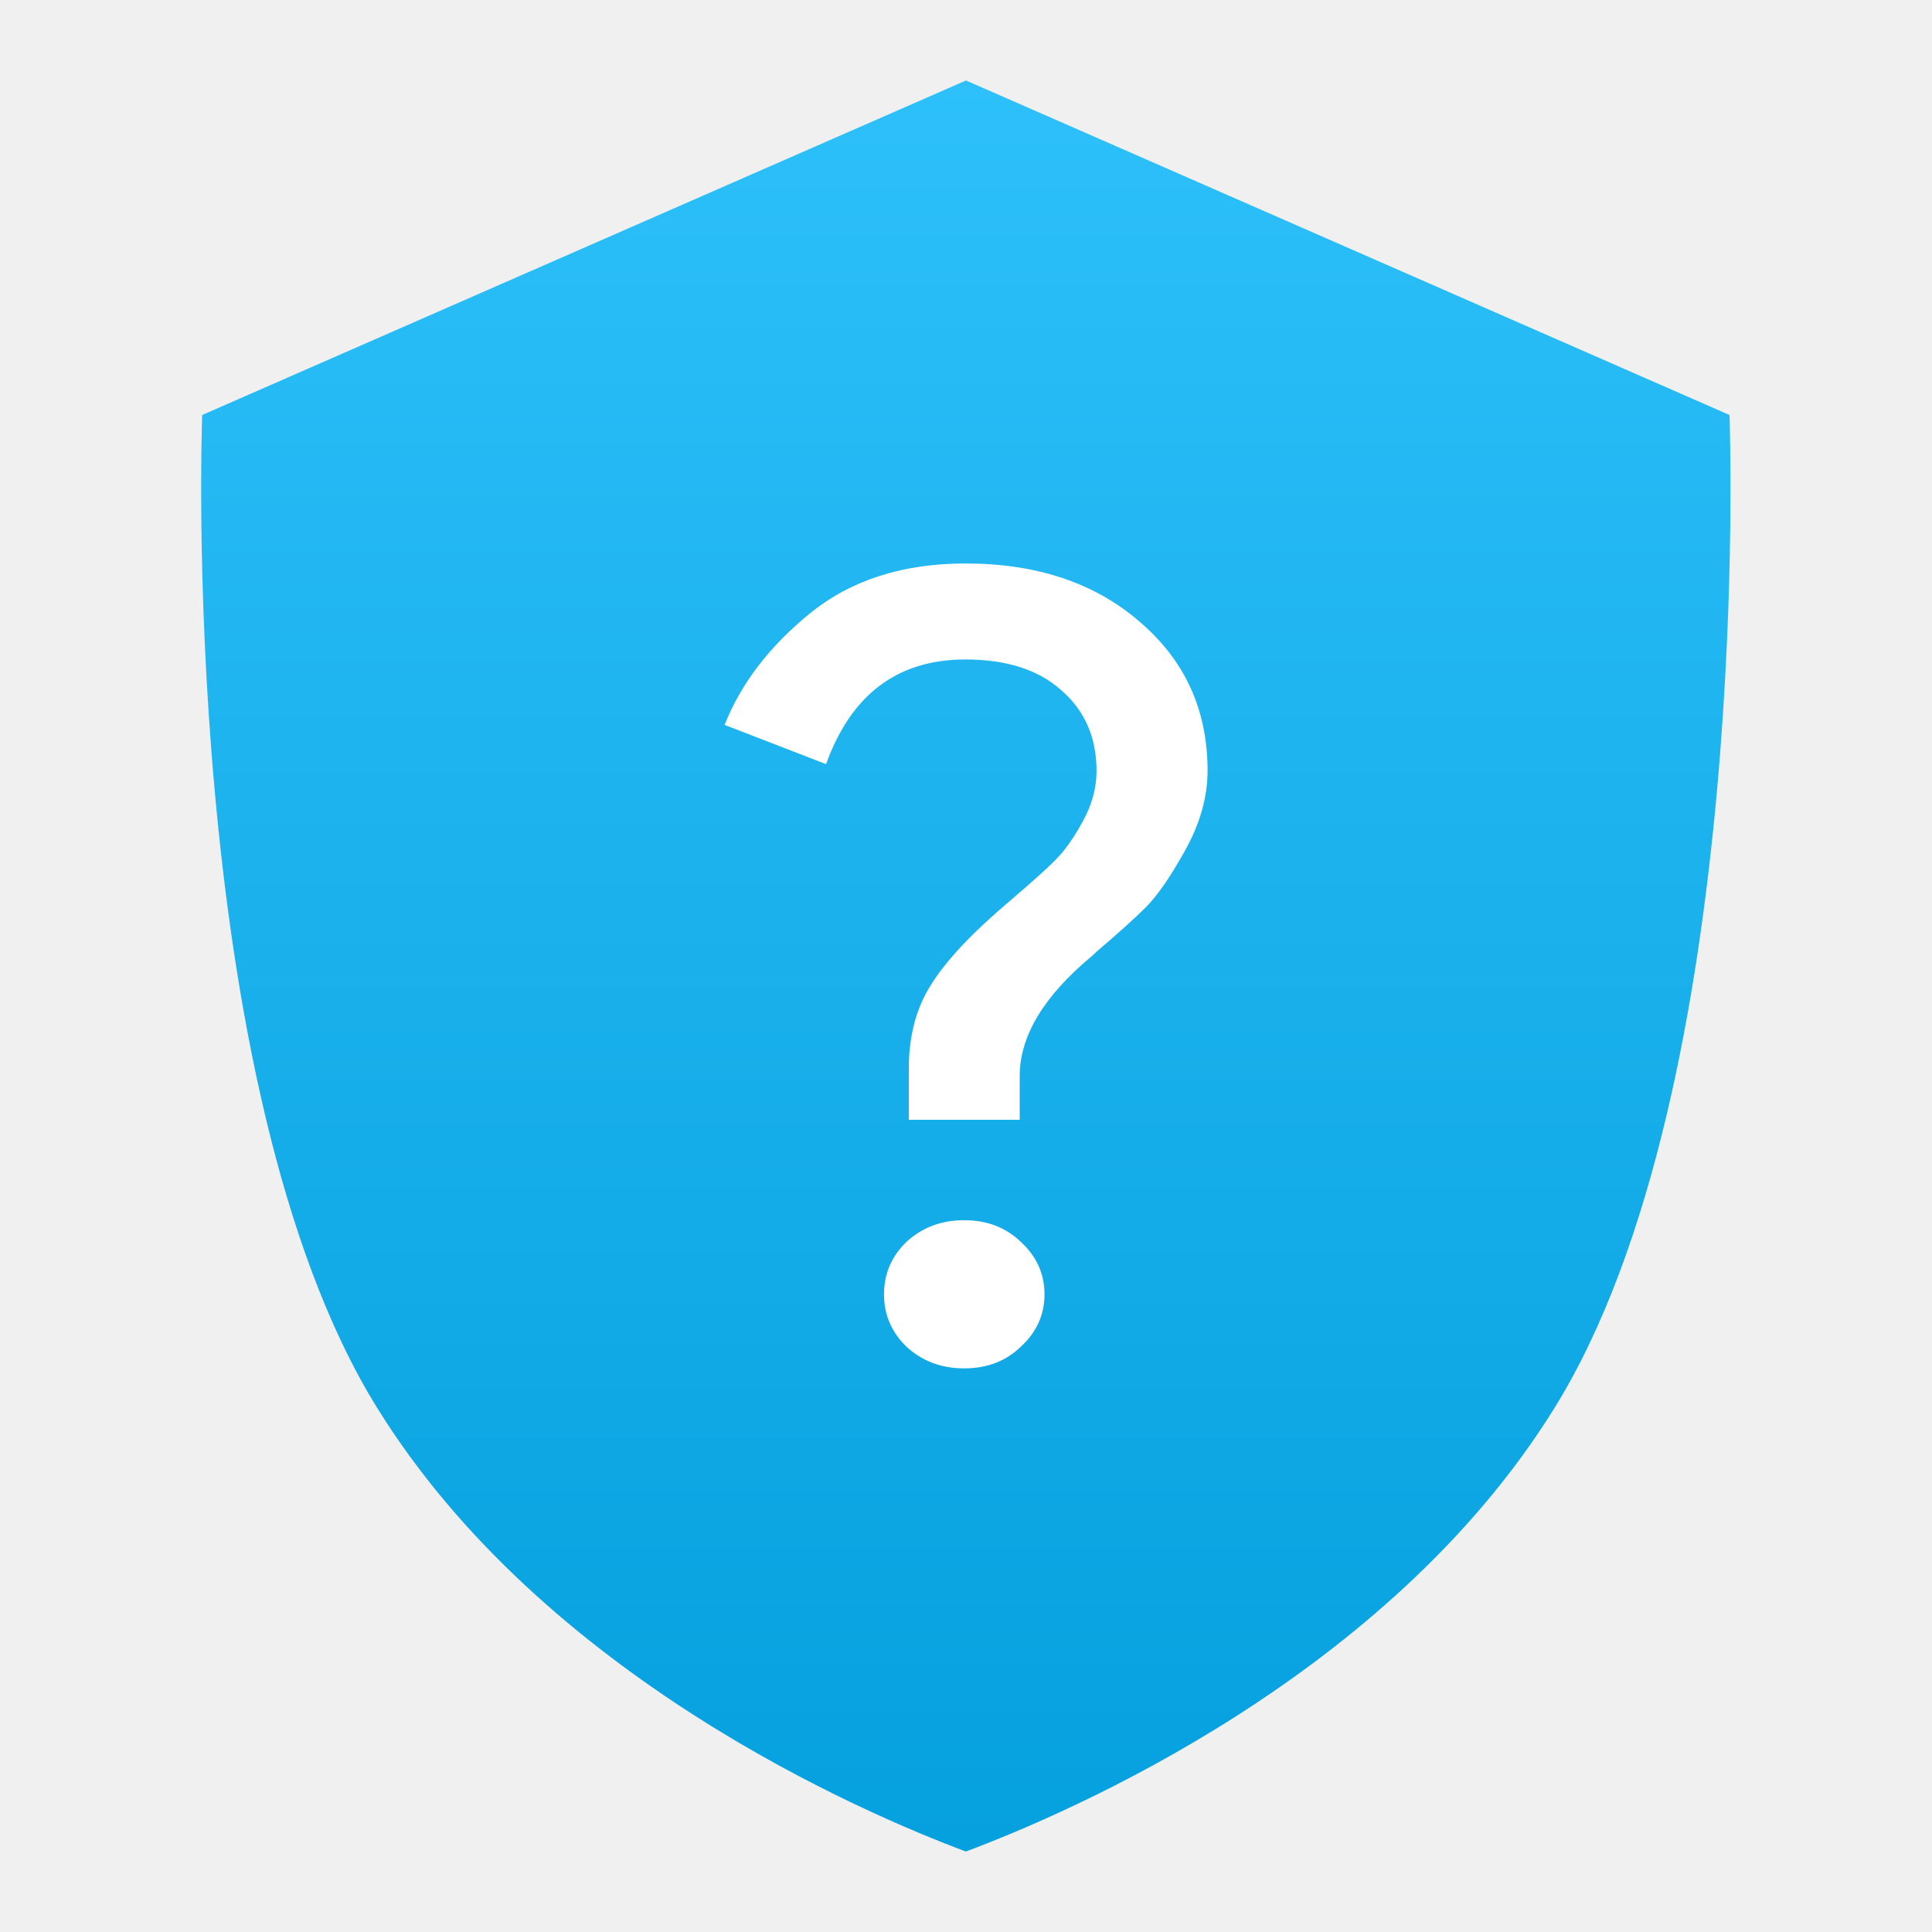
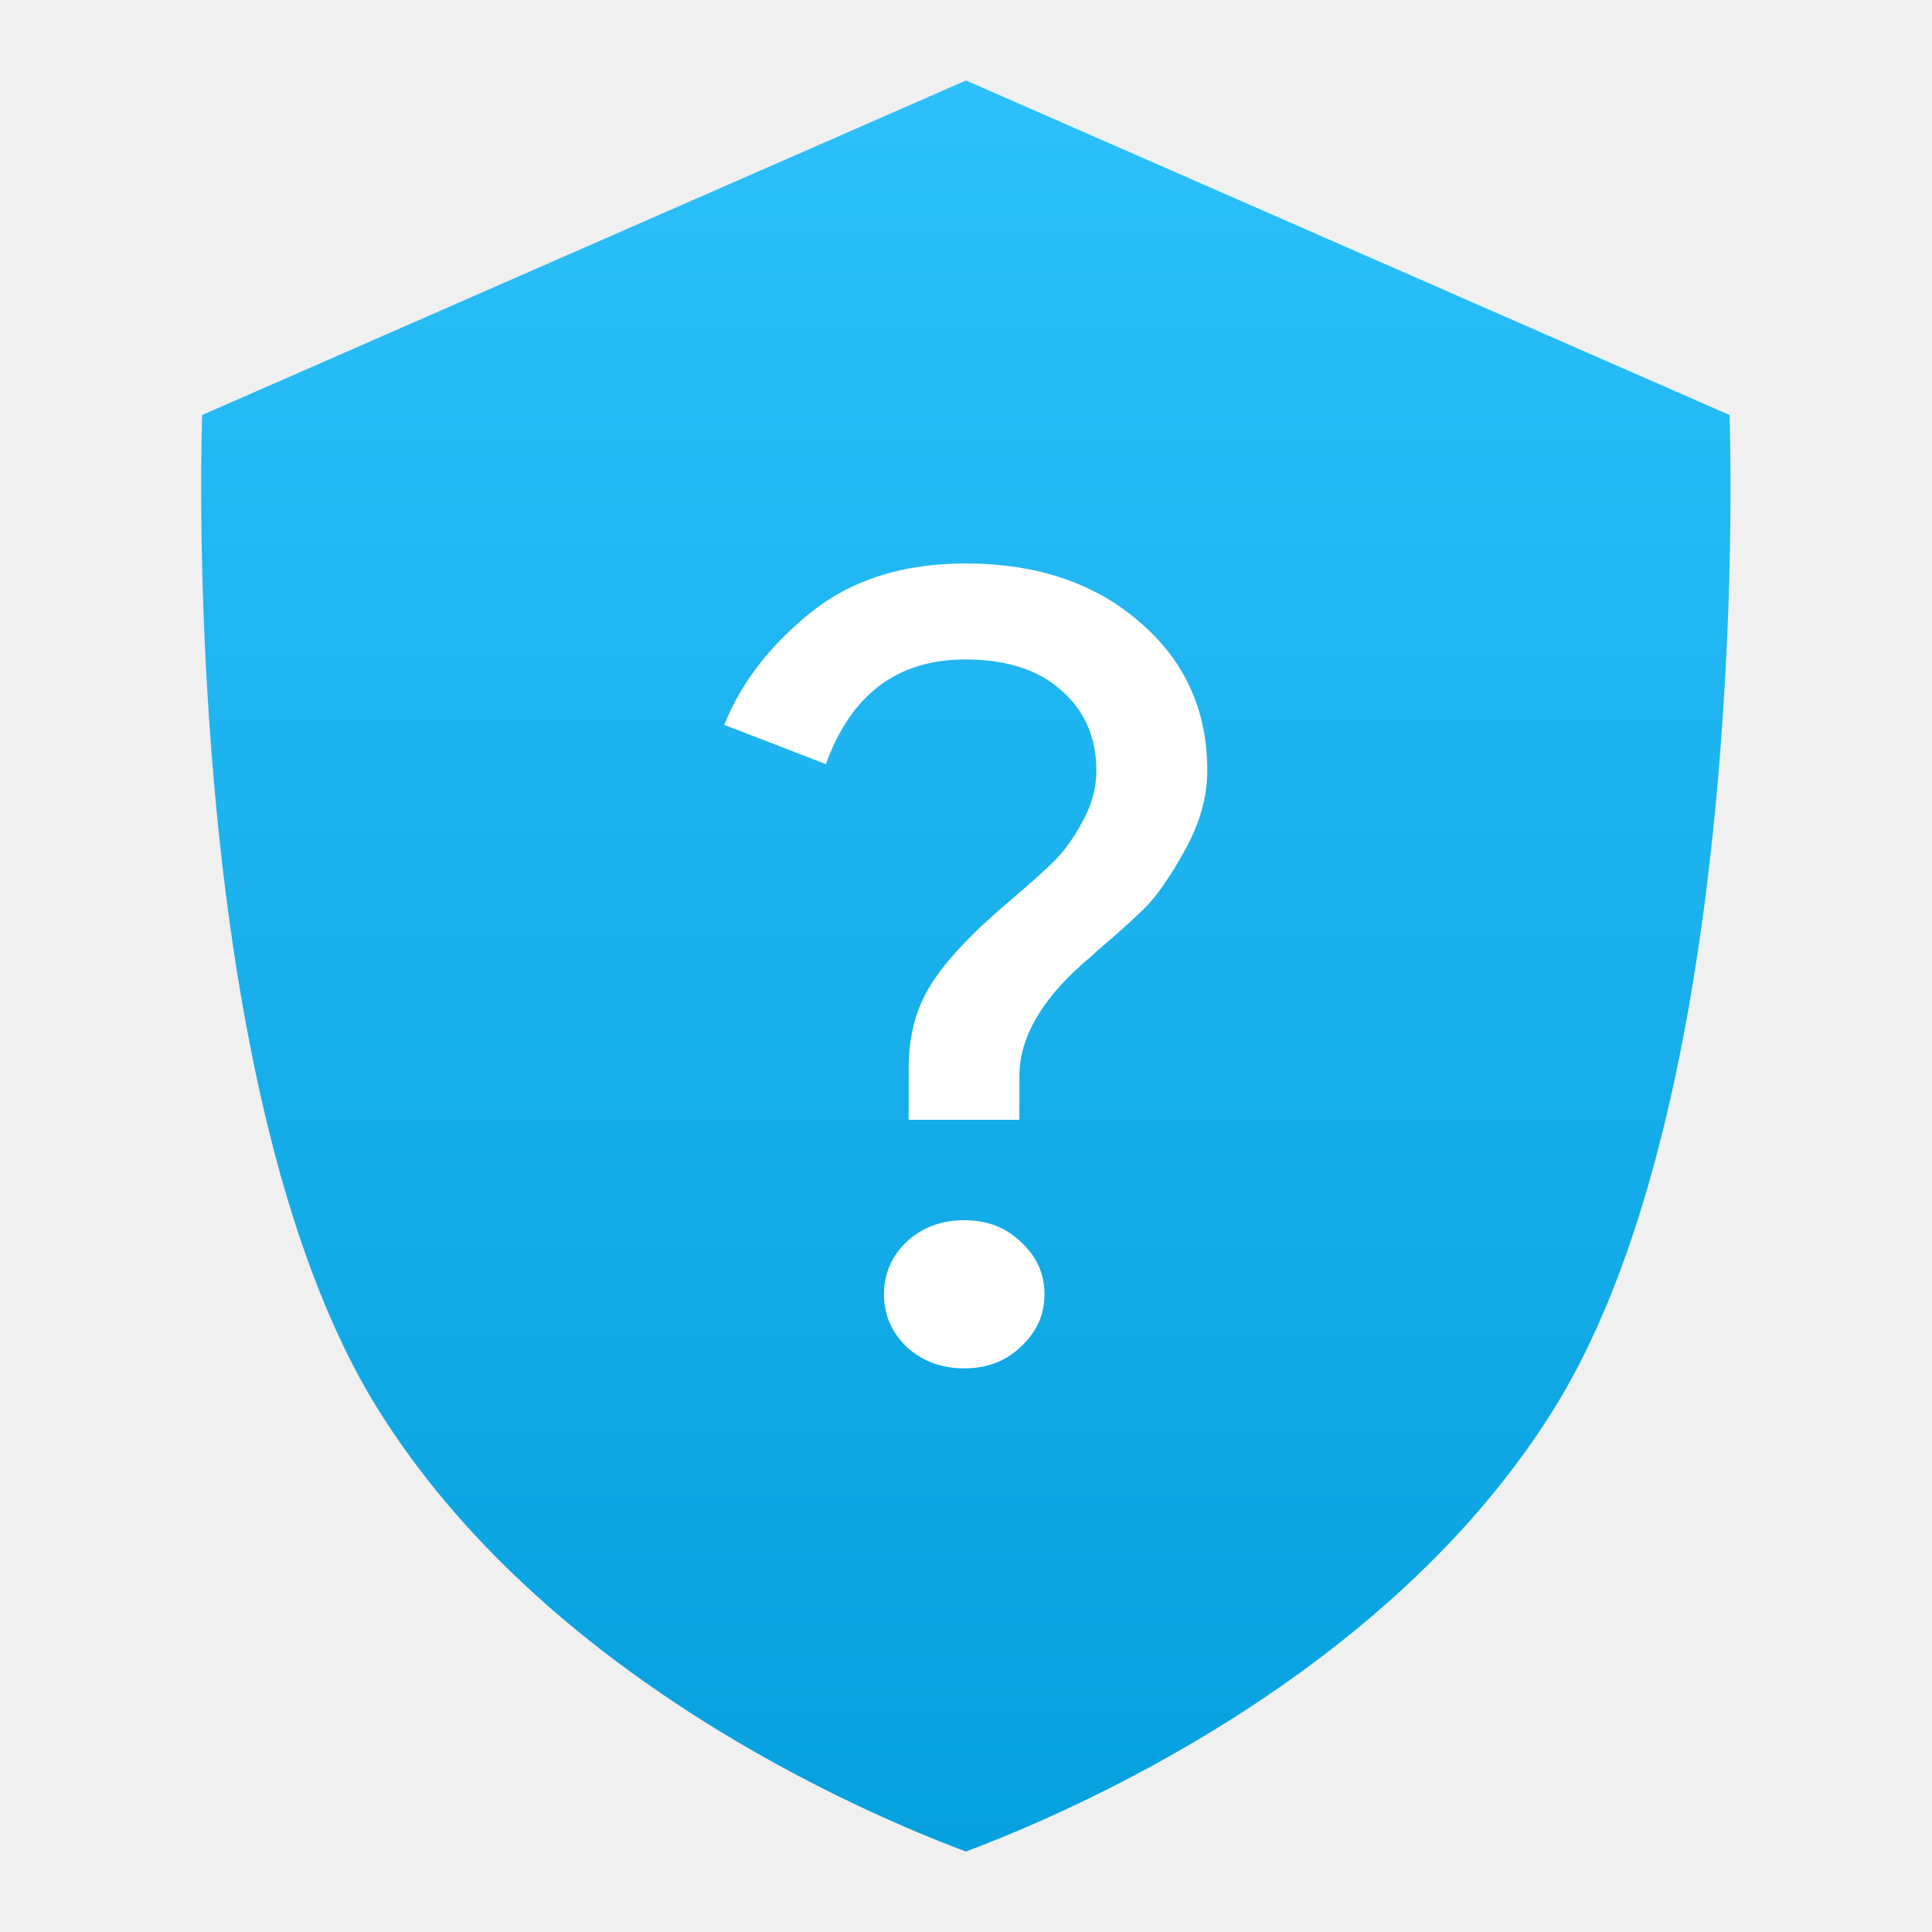
- <svg xmlns="http://www.w3.org/2000/svg" xmlns:xlink="http://www.w3.org/1999/xlink" id="svg942" version="1.1" viewBox="0 0 12.7 12.7" height="48" width="48">
+ <svg xmlns="http://www.w3.org/2000/svg" id="svg942" width="48" height="48" version="1.1" viewBox="0 0 12.7 12.7">
  <defs id="defs936">
-     <linearGradient xlink:href="#a-3" id="linearGradient991" x1="24.05" y1="45.428" x2="23.499" y2="14.205" gradientUnits="userSpaceOnUse" gradientTransform="matrix(0.2645833,0,0,0.2645833,0.01815154,-0.02373)" />
-     <linearGradient id="a-3" gradientTransform="matrix(1.07499,0,0,1.17929,57.22796,-9.796476)" gradientUnits="userSpaceOnUse" x1="-74.929" x2="-75.26" y1="52.199" y2="2.356">
-       <stop offset="0" stop-color="#ffa400" id="stop2-6" />
-       <stop offset="1" stop-color="#fd0" id="stop4-7" />
+     <linearGradient id="linearGradient1041" x1="510.76" x2="510.76" y1="549.249" y2="504.176" gradientTransform="matrix(.2614999 0 0 .2584345 -127.2138 -129.7741)" gradientUnits="userSpaceOnUse">
+       <stop id="stop1034" style="stop-color:#05a0de" offset="0" />
+       <stop id="stop1037" style="stop-color:#2dc0fa" offset="1" />
    </linearGradient>
-     <linearGradient id="b" gradientUnits="userSpaceOnUse" x1="399.994" x2="399.994" y1="545.139" y2="518.139">
-       <stop offset="0" stop-color="#197ff1" id="stop7" />
-       <stop offset="1" stop-color="#21c6fb" id="stop9" />
-     </linearGradient>
-     <linearGradient id="a" gradientUnits="userSpaceOnUse" x1="399.571" x2="399.571" y1="545.798" y2="517.798">
-       <stop offset="0" stop-color="#3889e9" id="stop2" />
-       <stop offset="1" stop-color="#5ea5fb" id="stop4" />
-     </linearGradient>
-     <linearGradient id="linearGradient4232">
-       <stop id="stop4234-0" offset="0" style="stop-color:#3889e9;stop-opacity:1" />
-       <stop id="stop4236" offset="1" style="stop-color:#5ea5fb;stop-opacity:1" />
-     </linearGradient>
-     <linearGradient gradientTransform="matrix(0.2614999,0,0,0.2584345,-127.2138,-129.7741)" gradientUnits="userSpaceOnUse" y2="504.176" x2="510.76" y1="549.249" x1="510.76" id="linearGradient1041" xlink:href="#linearGradient1039" />
-     <linearGradient id="linearGradient1039">
-       <stop id="stop1034" offset="0" style="stop-color:#05a0de;stop-opacity:1" />
-       <stop id="stop1037" offset="1" style="stop-color:#2dc0fa;stop-opacity:1" />
-     </linearGradient>
-     <linearGradient gradientTransform="matrix(0.4157806,0,0,0.415775,-196.8616,-213.3823)" gradientUnits="userSpaceOnUse" y2="517.798" x2="399.571" y1="545.798" x1="399.571" id="linearGradient3426" xlink:href="#linearGradient4232" />
-     <linearGradient xlink:href="#linearGradient4232" id="linearGradient1230" gradientUnits="userSpaceOnUse" gradientTransform="matrix(0.4157806,0,0,0.415775,-210.6094,-215.5436)" x1="399.571" y1="545.798" x2="399.571" y2="517.798" />
  </defs>
-   <path style="opacity:1;vector-effect:none;fill:url(#linearGradient1041);fill-opacity:1;stroke:none;stroke-width:0.053;stroke-linecap:round;stroke-linejoin:miter;stroke-miterlimit:4;stroke-dasharray:none;stroke-dashoffset:0;stroke-opacity:1;paint-order:stroke fill markers" d="m 6.35,0.529 -5.021,2.199 c 0,0 -0.164,4.409 1.151,6.528 1.097,1.768 3.196,2.663 3.869,2.915 0.673,-0.252 2.773,-1.147 3.869,-2.915 1.315,-2.119 1.151,-6.528 1.151,-6.528 z" id="path1021" />
-   <g style="display:inline" id="layer2" transform="matrix(0.2645833,0,0,0.2645833,0.6353126,0.08607941)" />
-   <g style="display:inline" id="layer1-3" transform="matrix(0.2645833,0,0,0.2645833,0.6353126,0.08607941)" />
-   <g transform="matrix(0.446698,0,0,0.446698,-231.8544,-206.6014)" id="layer1-39" />
-   <circle style="opacity:1;fill:url(#linearGradient3426);fill-opacity:1;stroke:none;stroke-width:0.54;stroke-miterlimit:4;stroke-dasharray:none;stroke-dashoffset:0;stroke-opacity:1" id="ellipse4233" cx="-30.312" cy="7.726" r="0" />
-   <g id="layer2-7" style="display:inline;stroke:none;stroke-width:1.3;stroke-miterlimit:4;stroke-dasharray:none;stroke-opacity:1" transform="matrix(0.2654278,0,0,0.2650874,-15.80652,2.367769)" />
-   <g id="layer1-65" style="display:inline;stroke:none;stroke-width:1.3;stroke-miterlimit:4;stroke-dasharray:none;stroke-opacity:1" transform="matrix(0.2654278,0,0,0.2650874,-15.80652,2.367769)" />
-   <g id="layer2-3" style="display:inline;stroke:none;stroke-width:1.3;stroke-miterlimit:4;stroke-dasharray:none;stroke-opacity:1" transform="matrix(0.2324351,0,0,0.2341833,-21.81919,1.494149)" />
-   <g id="layer1-6" style="display:inline;stroke:none;stroke-width:1.3;stroke-miterlimit:4;stroke-dasharray:none;stroke-opacity:1" transform="matrix(0.2324351,0,0,0.2341833,-21.81919,1.494149)" />
-   <g transform="matrix(0.2654278,0,0,0.2650874,-16.72918,3.127579)" style="display:inline;stroke:none;stroke-width:1.3;stroke-miterlimit:4;stroke-dasharray:none;stroke-opacity:1" id="layer2-4" />
-   <g transform="matrix(0.2654278,0,0,0.2650874,-16.72918,3.127579)" style="display:inline;stroke:none;stroke-width:1.3;stroke-miterlimit:4;stroke-dasharray:none;stroke-opacity:1" id="layer1-5" />
-   <g transform="matrix(0.2324351,0,0,0.2341833,-22.74184,2.253959)" style="display:inline;stroke:none;stroke-width:1.3;stroke-miterlimit:4;stroke-dasharray:none;stroke-opacity:1" id="layer2-3-2" />
-   <g transform="matrix(0.2324351,0,0,0.2341833,-22.74184,2.253959)" style="display:inline;stroke:none;stroke-width:1.3;stroke-miterlimit:4;stroke-dasharray:none;stroke-opacity:1" id="layer1-6-5" />
-   <g transform="matrix(0.2645868,0,0,0.2645833,-23.51128,1.521659)" style="display:inline;stroke:none;stroke-width:1.3;stroke-miterlimit:4;stroke-dasharray:none;stroke-opacity:1" id="layer2-45" />
-   <g transform="matrix(0.2645868,0,0,0.2645833,-23.51128,1.521659)" style="display:inline;stroke:none;stroke-width:1.3;stroke-miterlimit:4;stroke-dasharray:none;stroke-opacity:1" id="layer1-36" />
-   <g transform="matrix(0.2645868,0,0,0.2645833,-67.60888,4.41338)" style="display:inline;stroke:none;stroke-width:1.3;stroke-miterlimit:4;stroke-dasharray:none;stroke-opacity:1" id="layer2-36" />
-   <g transform="matrix(0.2645868,0,0,0.2645833,-67.60888,4.41338)" style="display:inline;stroke:none;stroke-width:1.3;stroke-miterlimit:4;stroke-dasharray:none;stroke-opacity:1" id="layer1-0" />
-   <path d="m 6.711,8.852 q -0.147,0.143 -0.373,0.143 -0.225,0 -0.38,-0.143 -0.147,-0.143 -0.147,-0.344 0,-0.201 0.147,-0.344 0.155,-0.143 0.38,-0.143 0.225,0 0.373,0.143 0.155,0.143 0.155,0.344 0,0.201 -0.155,0.344 z m -0.008,-1.491 H 5.974 V 7.024 q 0,-0.323 0.147,-0.552 0.147,-0.237 0.52,-0.552 0.21,-0.179 0.295,-0.265 0.093,-0.093 0.179,-0.251 0.093,-0.165 0.093,-0.337 0,-0.33 -0.233,-0.531 -0.225,-0.201 -0.629,-0.201 -0.668,0 -0.916,0.688 L 4.763,4.765 q 0.163,-0.409 0.559,-0.731 0.404,-0.33 1.025,-0.33 0.706,0 1.149,0.387 0.442,0.38 0.442,0.975 0,0.258 -0.147,0.523 -0.147,0.265 -0.264,0.38 -0.109,0.108 -0.311,0.28 -0.023,0.021 -0.039,0.036 -0.474,0.394 -0.474,0.789 v 0.287 z" id="path9" style="fill:#ffffff;fill-opacity:1;stroke-width:0.655" />
-   <g style="display:inline;stroke-width:1.317;stroke-miterlimit:4;stroke-dasharray:none" id="layer2-2" transform="matrix(0.2645833,0,0,0.2645833,-13.11249,-2.075191)" />
-   <g style="display:inline;stroke-width:1.317;stroke-miterlimit:4;stroke-dasharray:none" id="layer1-3-9" transform="matrix(0.2645833,0,0,0.2645833,-13.11249,-2.075191)" />
-   <g style="stroke-width:1.317;stroke-miterlimit:4;stroke-dasharray:none" transform="matrix(0.446698,0,0,0.446698,-245.6022,-208.7627)" id="layer1-39-1" />
-   <circle style="opacity:1;fill:url(#linearGradient1230);fill-opacity:1;stroke:none;stroke-width:0.54;stroke-miterlimit:4;stroke-dasharray:none;stroke-dashoffset:0;stroke-opacity:1" id="ellipse4233-2" cx="-44.06" cy="5.565" r="0" />
-   <g id="layer2-7-7" style="display:inline;stroke:none;stroke-width:1.3;stroke-miterlimit:4;stroke-dasharray:none;stroke-opacity:1" transform="matrix(0.2654278,0,0,0.2650874,-29.55432,0.2064994)" />
-   <g id="layer1-65-0" style="display:inline;stroke:none;stroke-width:1.3;stroke-miterlimit:4;stroke-dasharray:none;stroke-opacity:1" transform="matrix(0.2654278,0,0,0.2650874,-29.55432,0.2064994)" />
-   <g id="layer2-3-9" style="display:inline;stroke:none;stroke-width:1.3;stroke-miterlimit:4;stroke-dasharray:none;stroke-opacity:1" transform="matrix(0.2324351,0,0,0.2341833,-35.56699,-0.6671206)" />
-   <g id="layer1-6-3" style="display:inline;stroke:none;stroke-width:1.3;stroke-miterlimit:4;stroke-dasharray:none;stroke-opacity:1" transform="matrix(0.2324351,0,0,0.2341833,-35.56699,-0.6671206)" />
-   <g transform="matrix(0.2654278,0,0,0.2650874,-30.47698,0.9663094)" style="display:inline;stroke:none;stroke-width:1.3;stroke-miterlimit:4;stroke-dasharray:none;stroke-opacity:1" id="layer2-4-6" />
-   <g transform="matrix(0.2654278,0,0,0.2650874,-30.47698,0.9663094)" style="display:inline;stroke:none;stroke-width:1.3;stroke-miterlimit:4;stroke-dasharray:none;stroke-opacity:1" id="layer1-5-0" />
-   <g transform="matrix(0.2324351,0,0,0.2341833,-36.48964,0.09268942)" style="display:inline;stroke:none;stroke-width:1.3;stroke-miterlimit:4;stroke-dasharray:none;stroke-opacity:1" id="layer2-3-2-6" />
-   <g transform="matrix(0.2324351,0,0,0.2341833,-36.48964,0.09268942)" style="display:inline;stroke:none;stroke-width:1.3;stroke-miterlimit:4;stroke-dasharray:none;stroke-opacity:1" id="layer1-6-5-2" />
-   <g transform="matrix(0.2645868,0,0,0.2645833,-37.25908,-0.6396106)" style="display:inline;stroke:none;stroke-width:1.3;stroke-miterlimit:4;stroke-dasharray:none;stroke-opacity:1" id="layer2-45-6" />
-   <g transform="matrix(0.2645868,0,0,0.2645833,-37.25908,-0.6396106)" style="display:inline;stroke:none;stroke-width:1.3;stroke-miterlimit:4;stroke-dasharray:none;stroke-opacity:1" id="layer1-36-1" />
-   <g transform="matrix(0.2645868,0,0,0.2645833,-81.35668,2.252109)" style="display:inline;stroke:none;stroke-width:1.3;stroke-miterlimit:4;stroke-dasharray:none;stroke-opacity:1" id="layer2-36-8" />
-   <g transform="matrix(0.2645868,0,0,0.2645833,-81.35668,2.252109)" style="display:inline;stroke:none;stroke-width:1.3;stroke-miterlimit:4;stroke-dasharray:none;stroke-opacity:1" id="layer1-0-5" />
+   <path id="path1021" d="m6.35 0.529-5.021 2.199s-0.164 4.409 1.151 6.528c1.097 1.768 3.196 2.663 3.869 2.915 0.673-0.252 2.773-1.147 3.869-2.915 1.315-2.119 1.151-6.528 1.151-6.528z" style="fill:url(#linearGradient1041);paint-order:stroke fill markers" />
+   <path id="path9" d="m6.711 8.852q-0.147 0.143-0.373 0.143-0.225 0-0.38-0.143-0.147-0.143-0.147-0.344 0-0.201 0.147-0.344 0.155-0.143 0.38-0.143 0.225 0 0.373 0.143 0.155 0.143 0.155 0.344 0 0.201-0.155 0.344zm-0.008-1.491h-0.73v-0.337q0-0.323 0.147-0.552 0.147-0.237 0.52-0.552 0.21-0.179 0.295-0.265 0.093-0.093 0.179-0.251 0.093-0.165 0.093-0.337 0-0.33-0.233-0.531-0.225-0.201-0.629-0.201-0.668 0-0.916 0.688l-0.668-0.258q0.163-0.409 0.559-0.731 0.404-0.33 1.025-0.33 0.706 0 1.149 0.387 0.442 0.38 0.442 0.975 0 0.258-0.147 0.523-0.147 0.265-0.264 0.38-0.109 0.108-0.311 0.28-0.023 0.021-0.039 0.036-0.474 0.394-0.474 0.789v0.287z" style="fill:#ffffff;stroke-width:.655" />
</svg>
